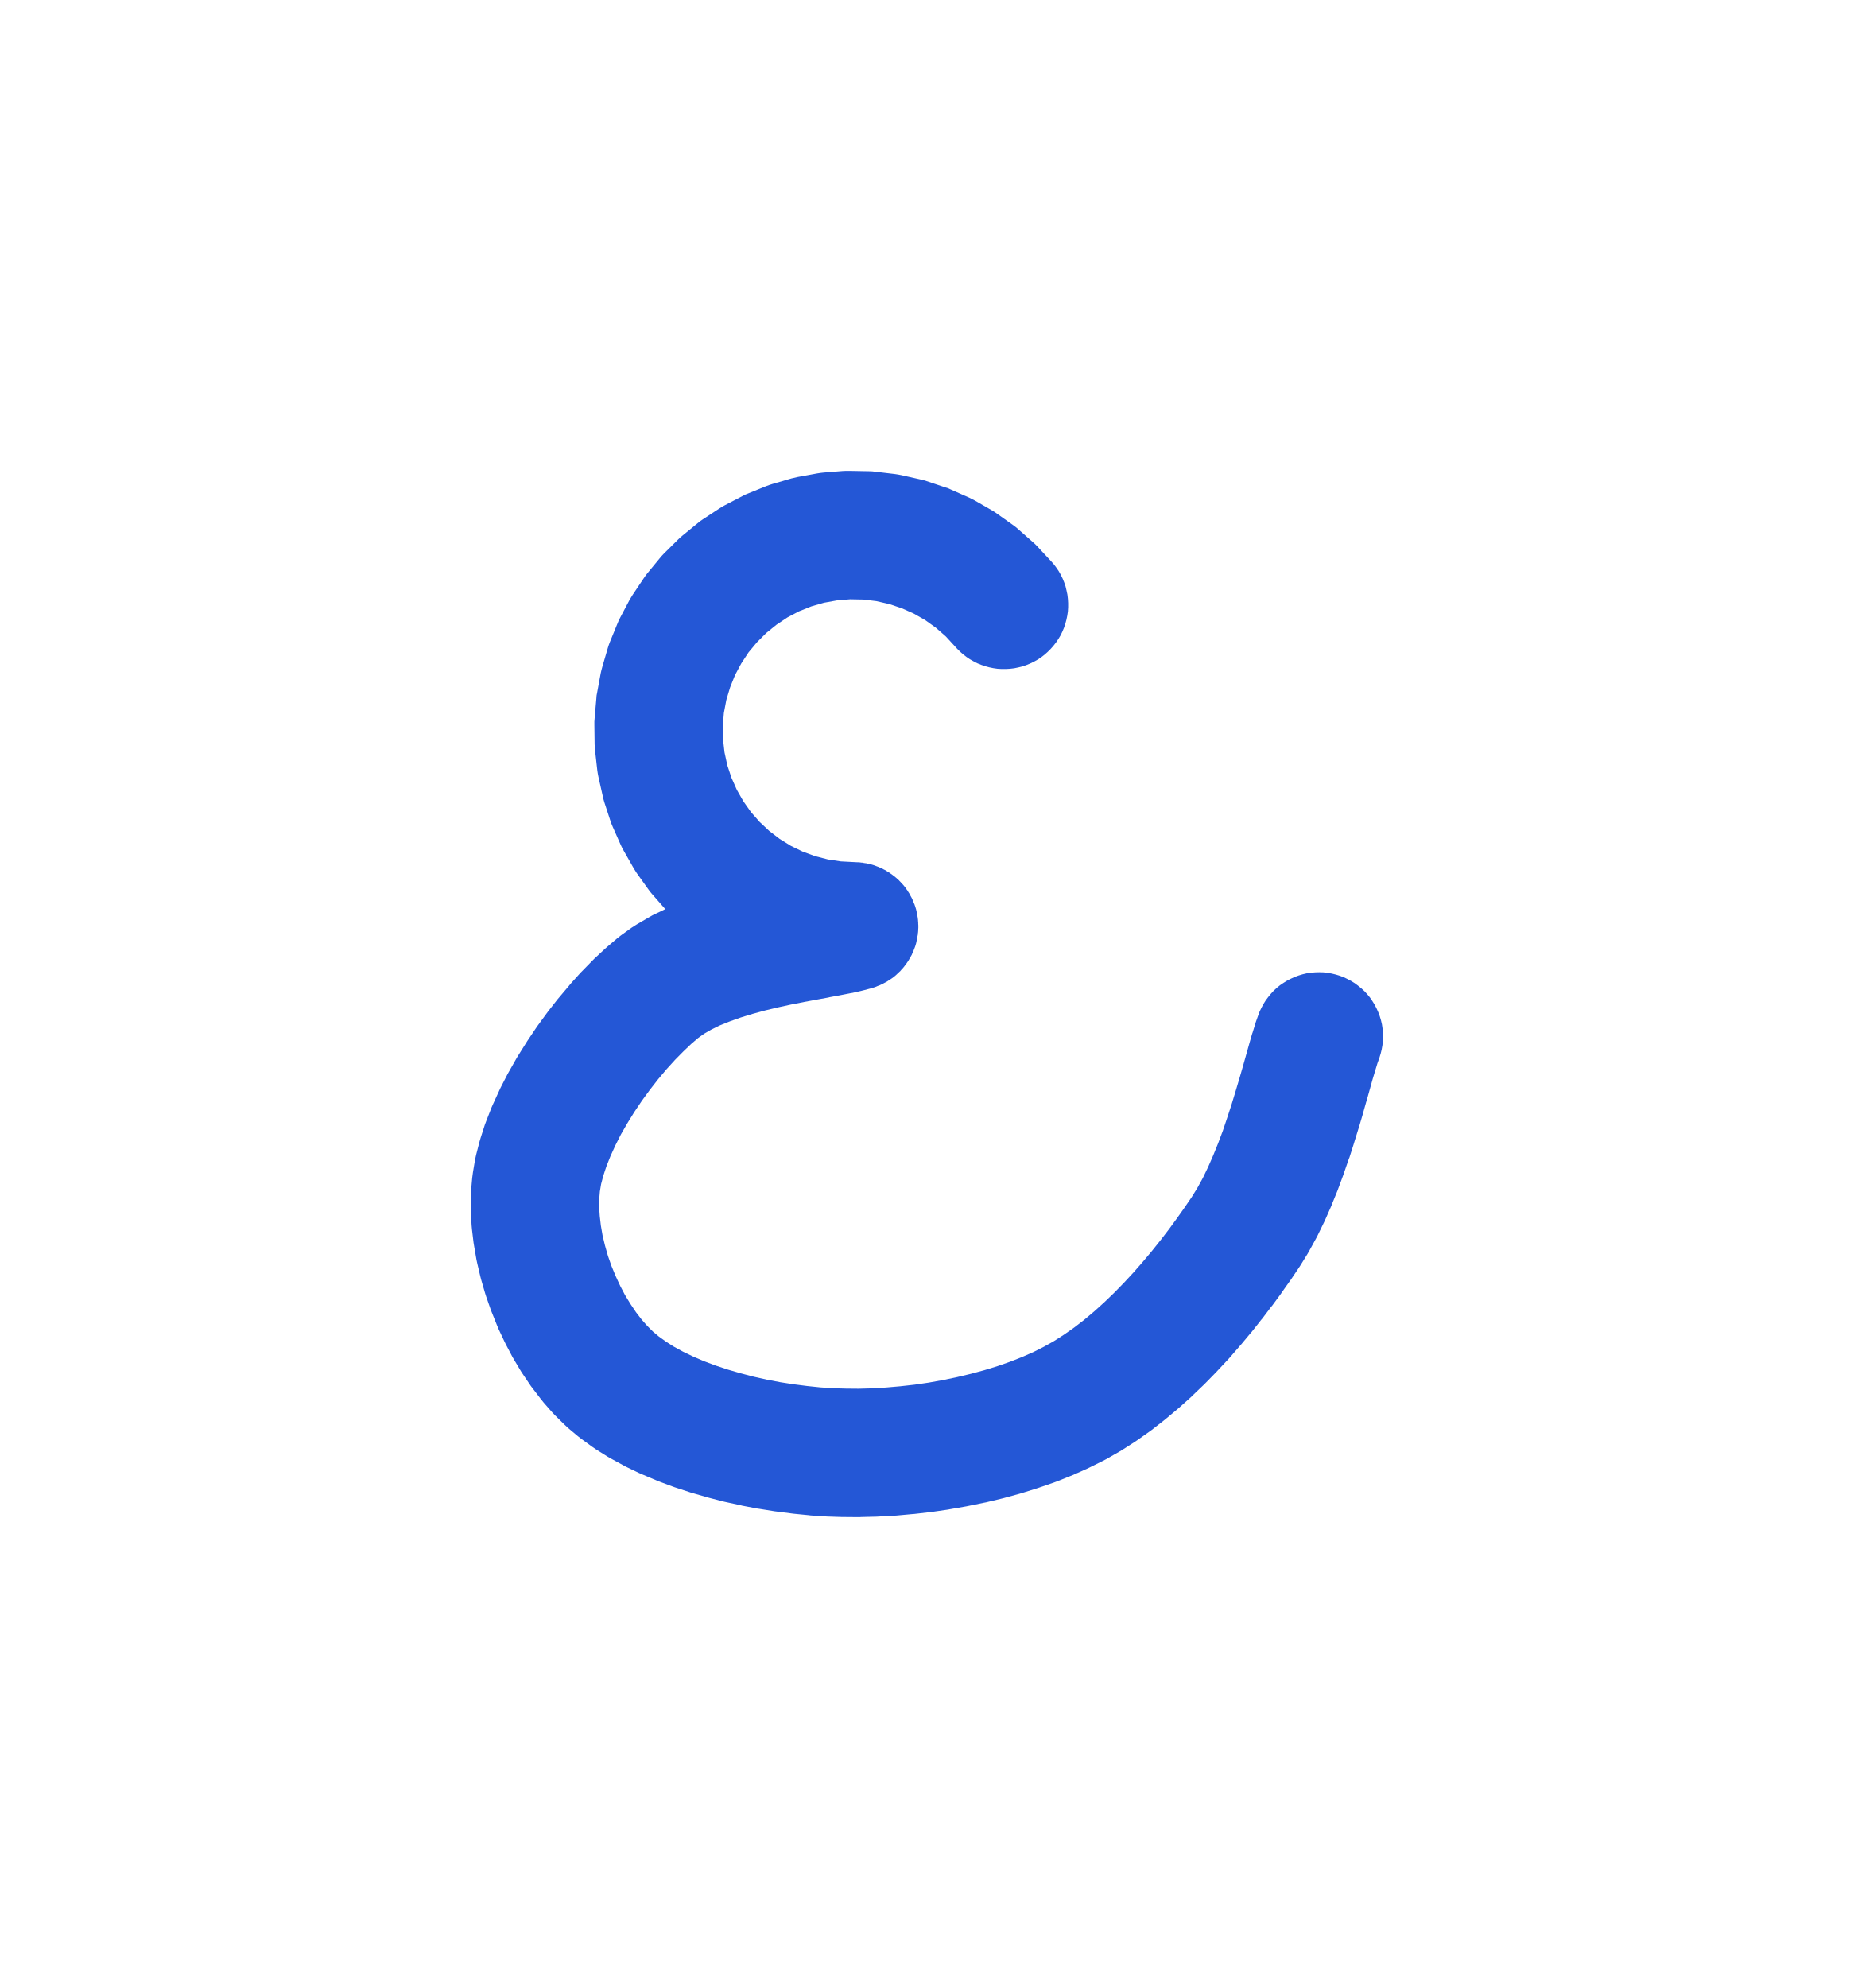
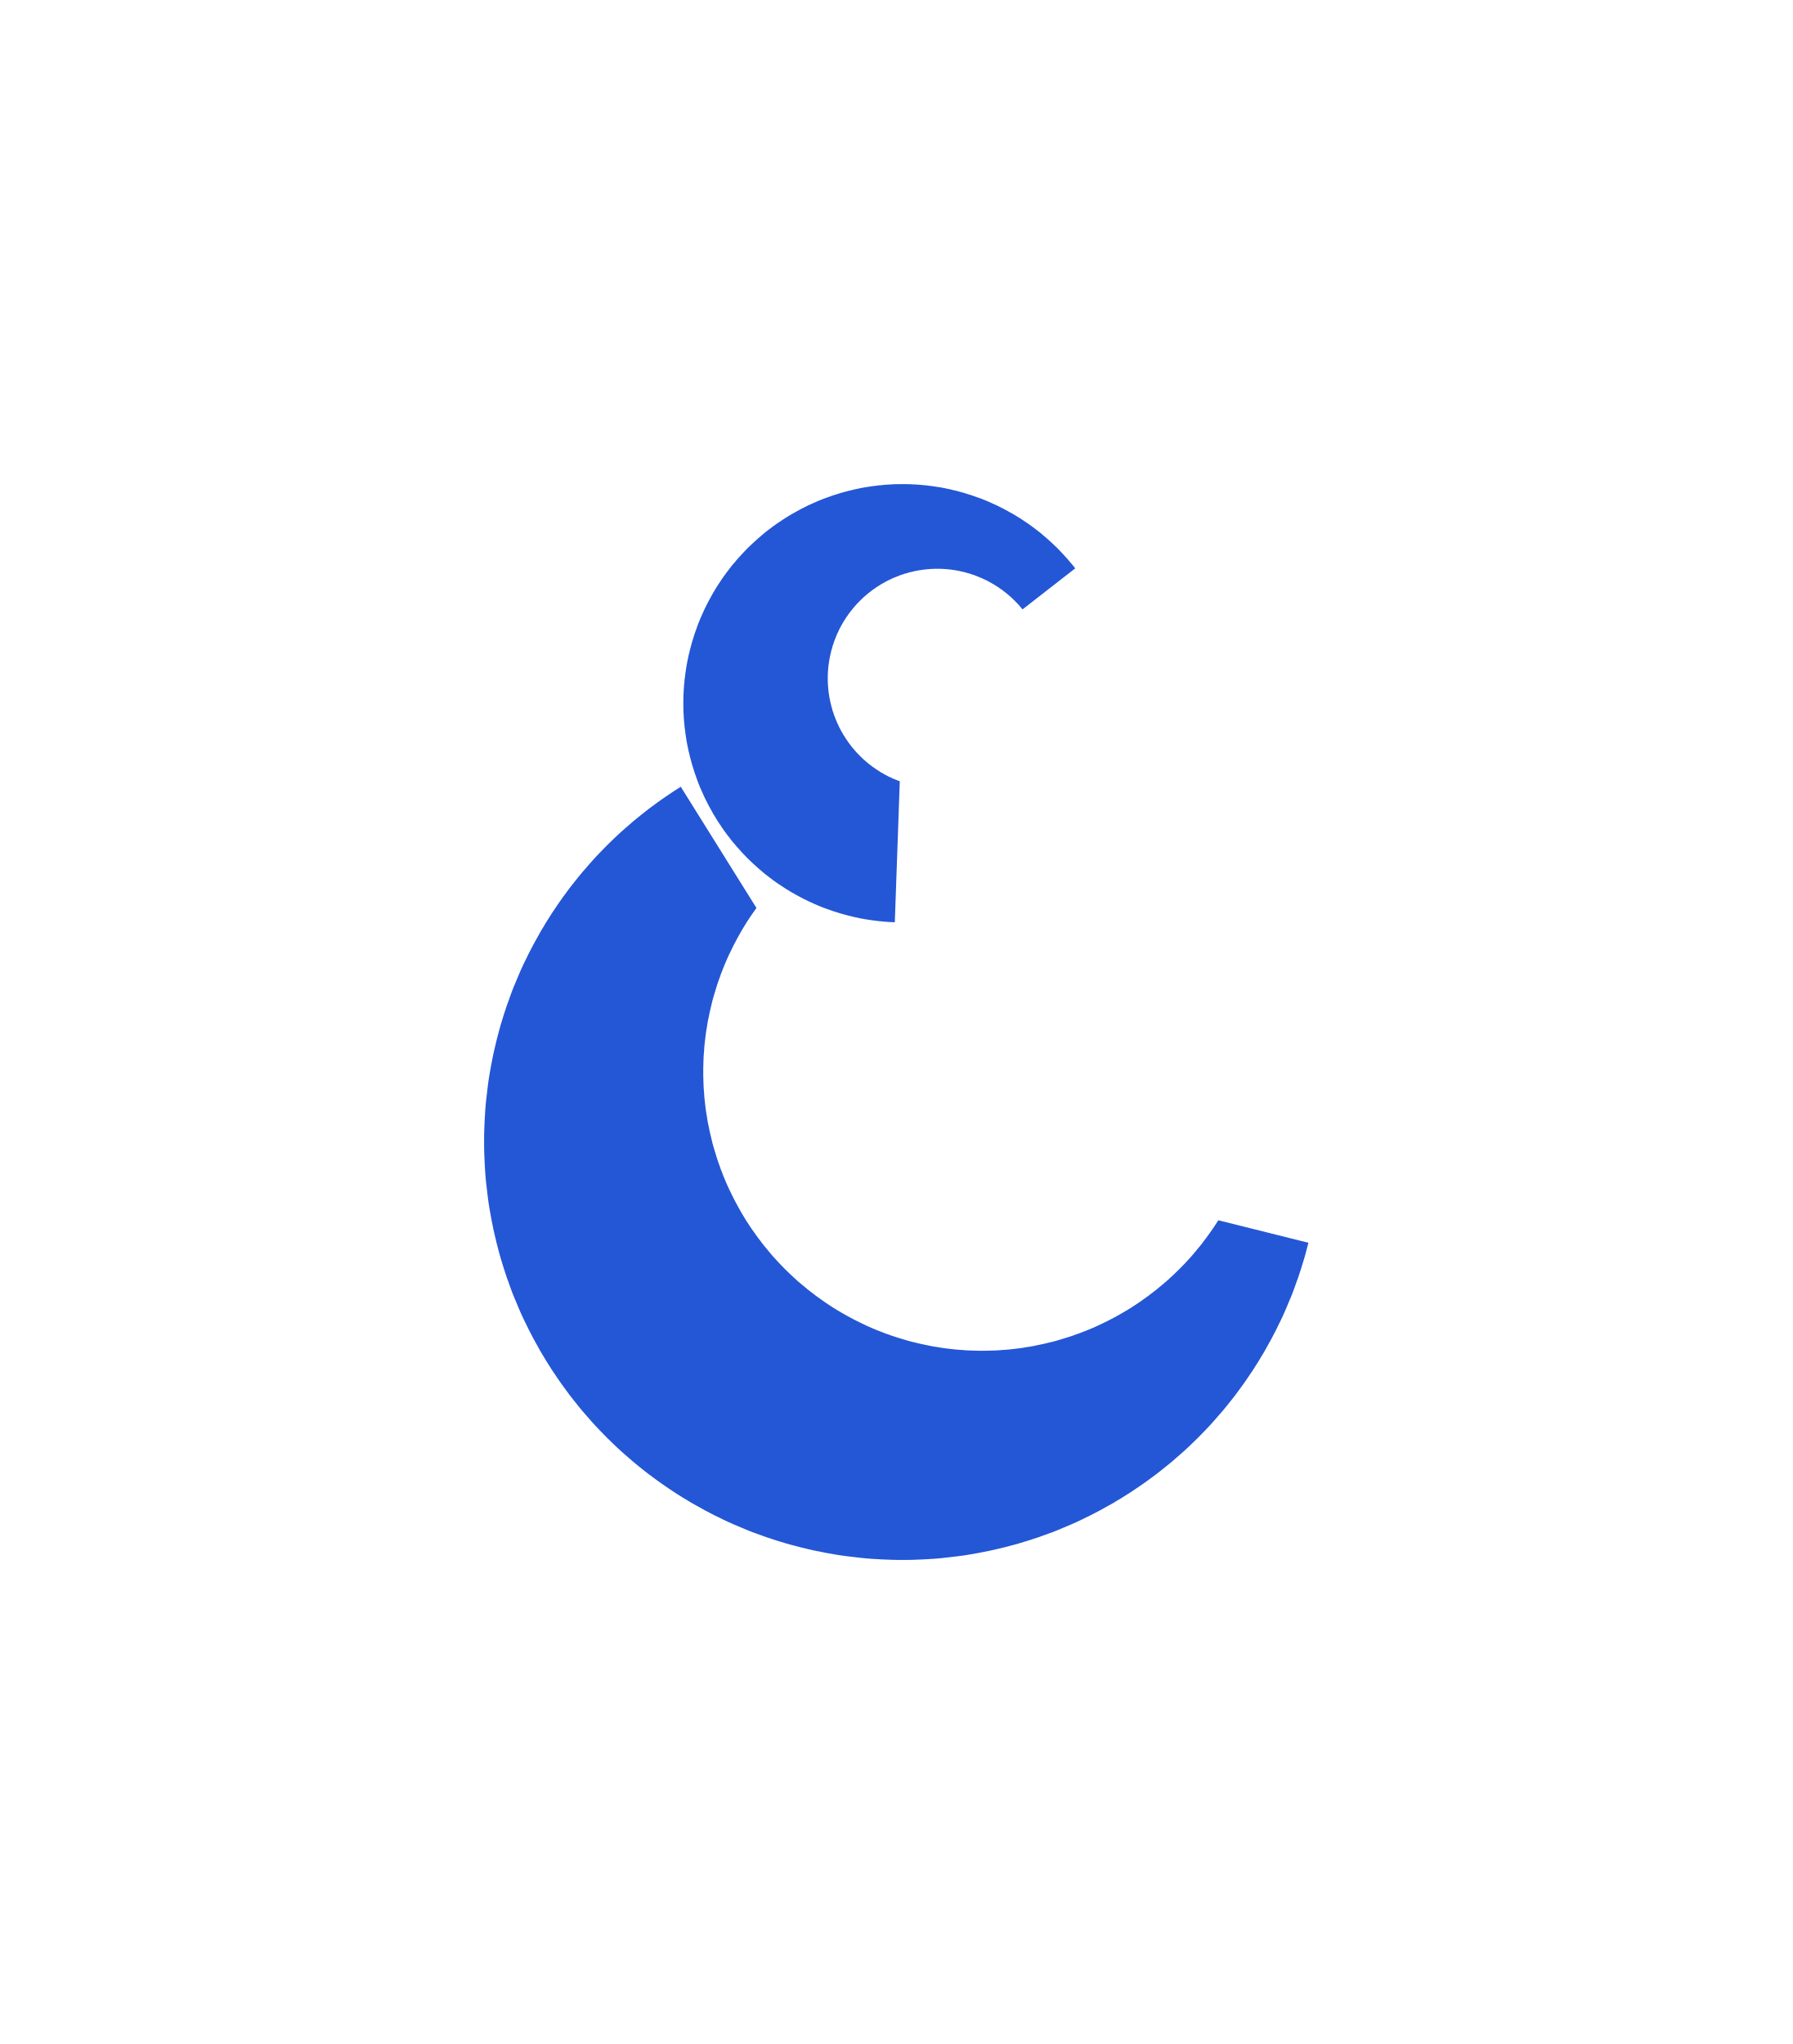
- <svg xmlns="http://www.w3.org/2000/svg" viewBox="0 0 354.4 380.0">
-   <path fill="#2457D6" d="M64.83,15.78 L64.63,15.60 L63.43,14.54 L63.23,14.37 L63.02,14.21 L61.71,13.28 L61.50,13.13 L61.27,12.99 L59.88,12.19 L59.65,12.07 L59.41,11.95 L57.94,11.30 L57.70,11.19 L57.45,11.11 L55.93,10.60 L55.68,10.52 L55.42,10.46 L53.86,10.11 L53.60,10.06 L53.34,10.02 L51.74,9.83 L51.48,9.80 L51.22,9.79 L49.61,9.76 L49.35,9.76 L49.09,9.77 L47.49,9.90 L47.23,9.93 L46.97,9.97 L45.39,10.26 L45.13,10.32 L44.87,10.38 L43.33,10.83 L43.08,10.91 L42.83,11.00 L41.35,11.60 L41.10,11.70 L40.87,11.82 L39.45,12.56 L39.21,12.69 L38.99,12.83 L37.65,13.71 L37.43,13.86 L37.23,14.02 L35.98,15.04 L35.78,15.21 L35.59,15.39 L34.45,16.52 L34.27,16.71 L34.10,16.91 L33.08,18.15 L32.92,18.36 L32.77,18.58 L31.88,19.91 L31.74,20.14 L31.61,20.36 L30.86,21.78 L30.74,22.02 L30.64,22.26 L30.03,23.75 L29.94,23.99 L29.86,24.24 L29.41,25.78 L29.34,26.04 L29.28,26.30 L28.99,27.87 L28.94,28.13 L28.92,28.40 L28.78,30.00 L28.76,30.26 L28.76,30.52 L28.78,32.13 L28.80,32.39 L28.82,32.65 L29.00,34.25 L29.04,34.51 L29.09,34.77 L29.44,36.33 L29.50,36.59 L29.57,36.84 L30.07,38.37 L30.16,38.62 L30.26,38.86 L30.91,40.33 L31.02,40.56 L31.15,40.80 L31.94,42.19 L32.08,42.42 L32.22,42.64 L33.15,43.94 L33.31,44.16 L33.48,44.36 L34.54,45.57 L34.56,45.59 L33.52,46.09 L33.17,46.29 L32.21,46.85 L31.79,47.12 L30.93,47.74 L30.60,48.00 L29.78,48.70 L29.59,48.87 L28.76,49.64 L28.60,49.80 L27.77,50.65 L27.63,50.79 L26.81,51.70 L26.69,51.85 L25.88,52.81 L25.76,52.95 L24.97,53.96 L24.86,54.11 L24.10,55.15 L23.99,55.31 L23.27,56.38 L23.17,56.54 L22.48,57.64 L22.38,57.81 L21.75,58.92 L21.64,59.12 L21.07,60.23 L20.97,60.45 L20.46,61.56 L20.35,61.81 L19.92,62.91 L19.81,63.20 L19.46,64.29 L19.36,64.63 L19.09,65.68 L19.00,66.09 L18.83,67.11 L18.77,67.56 L18.68,68.57 L18.66,68.96 L18.65,70.01 L18.66,70.37 L18.72,71.44 L18.75,71.77 L18.88,72.86 L18.93,73.16 L19.12,74.26 L19.18,74.54 L19.44,75.64 L19.51,75.91 L19.83,77.01 L19.91,77.26 L20.29,78.35 L20.39,78.60 L20.82,79.67 L20.92,79.91 L21.41,80.95 L21.53,81.19 L22.06,82.20 L22.20,82.44 L22.78,83.41 L22.94,83.65 L23.56,84.57 L23.75,84.82 L24.41,85.68 L24.62,85.94 L25.32,86.74 L25.58,87.01 L26.31,87.73 L26.61,88.01 L27.41,88.68 L27.72,88.92 L28.59,89.55 L28.88,89.75 L29.82,90.34 L30.08,90.49 L31.09,91.04 L31.33,91.17 L32.39,91.68 L32.62,91.78 L33.73,92.25 L33.94,92.34 L35.09,92.77 L35.28,92.84 L36.47,93.23 L36.65,93.29 L37.87,93.64 L38.04,93.69 L39.27,94.01 L39.44,94.05 L40.69,94.32 L40.84,94.36 L42.10,94.60 L42.25,94.62 L43.50,94.82 L43.66,94.84 L44.90,95.00 L45.06,95.02 L46.28,95.14 L46.44,95.16 L47.64,95.24 L47.81,95.25 L49.02,95.29 L49.19,95.29 L50.43,95.30 L50.59,95.29 L51.86,95.26 L52.01,95.25 L53.30,95.18 L53.45,95.17 L54.76,95.05 L54.91,95.04 L56.22,94.89 L56.37,94.87 L57.69,94.68 L57.84,94.65 L59.16,94.42 L59.31,94.39 L60.62,94.12 L60.78,94.09 L62.07,93.78 L62.23,93.74 L63.51,93.39 L63.68,93.34 L64.93,92.95 L65.11,92.89 L66.33,92.47 L66.52,92.40 L67.70,91.93 L67.90,91.85 L69.04,91.34 L69.25,91.24 L70.34,90.70 L70.59,90.57 L71.64,89.97 L71.88,89.83 L72.91,89.17 L73.12,89.03 L74.14,88.31 L74.32,88.18 L75.32,87.40 L75.48,87.27 L76.46,86.45 L76.60,86.33 L77.56,85.47 L77.68,85.35 L78.61,84.46 L78.73,84.34 L79.63,83.42 L79.73,83.31 L80.61,82.37 L80.70,82.27 L81.54,81.30 L81.63,81.20 L82.44,80.23 L82.52,80.14 L83.30,79.15 L83.37,79.07 L84.12,78.08 L84.19,78.00 L84.91,77.02 L84.96,76.94 L85.64,75.98 L85.70,75.90 L86.34,74.95 L86.46,74.77 L87.06,73.80 L87.21,73.54 L87.78,72.50 L87.89,72.29 L88.42,71.20 L88.51,71.01 L89.01,69.88 L89.07,69.72 L89.54,68.57 L89.59,68.43 L90.02,67.27 L90.06,67.15 L90.46,65.99 L90.50,65.90 L90.87,64.74 L90.89,64.67 L91.24,63.54 L91.26,63.49 L91.58,62.40 L91.59,62.36 L91.88,61.33 L91.89,61.32 L92.16,60.35 L92.40,59.49 L92.62,58.76 L92.79,58.20 L92.96,57.72 L93.06,57.39 L93.14,57.06 L93.20,56.72 L93.24,56.38 L93.25,56.03 L93.24,55.69 L93.21,55.35 L93.16,55.01 L93.08,54.67 L92.98,54.34 L92.86,54.02 L92.72,53.71 L92.56,53.40 L92.38,53.11 L92.19,52.83 L91.97,52.56 L91.74,52.31 L91.49,52.08 L91.22,51.86 L90.94,51.65 L90.65,51.47 L90.35,51.31 L90.04,51.16 L89.72,51.04 L89.39,50.94 L89.06,50.86 L88.72,50.80 L88.38,50.76 L88.03,50.75 L87.69,50.76 L87.35,50.79 L87.01,50.84 L86.67,50.92 L86.34,51.02 L86.02,51.14 L85.71,51.28 L85.40,51.44 L85.11,51.62 L84.83,51.81 L84.56,52.03 L84.31,52.26 L84.08,52.51 L83.86,52.78 L83.65,53.06 L83.47,53.35 L83.31,53.65 L83.16,53.96 L83.04,54.28 L82.84,54.84 L82.79,55.01 L82.58,55.69 L82.55,55.77 L82.32,56.56 L82.31,56.60 L82.06,57.49 L82.06,57.49 L81.79,58.45 L81.50,59.45 L81.19,60.49 L80.87,61.54 L80.52,62.61 L80.16,63.68 L79.77,64.72 L79.36,65.73 L78.94,66.69 L78.51,67.58 L78.07,68.38 L77.60,69.14 L77.04,69.96 L76.41,70.85 L75.76,71.74 L75.07,72.64 L74.35,73.54 L73.61,74.42 L72.85,75.29 L72.07,76.13 L71.27,76.95 L70.46,77.73 L69.64,78.47 L68.82,79.16 L67.99,79.80 L67.16,80.38 L66.35,80.90 L65.53,81.36 L64.68,81.79 L63.75,82.20 L62.76,82.59 L61.73,82.95 L60.66,83.28 L59.55,83.58 L58.42,83.85 L57.27,84.09 L56.10,84.30 L54.94,84.47 L53.77,84.60 L52.62,84.70 L51.49,84.77 L50.38,84.80 L49.31,84.79 L48.27,84.76 L47.23,84.69 L46.17,84.58 L45.08,84.44 L43.98,84.27 L42.88,84.06 L41.80,83.82 L40.73,83.54 L39.69,83.24 L38.69,82.91 L37.73,82.55 L36.84,82.17 L36.01,81.77 L35.26,81.36 L34.60,80.94 L34.03,80.53 L33.54,80.12 L33.09,79.67 L32.62,79.14 L32.16,78.54 L31.71,77.87 L31.27,77.15 L30.87,76.39 L30.50,75.59 L30.16,74.77 L29.87,73.94 L29.63,73.10 L29.43,72.27 L29.29,71.46 L29.20,70.68 L29.15,69.95 L29.16,69.27 L29.21,68.67 L29.31,68.07 L29.49,67.39 L29.74,66.63 L30.07,65.80 L30.47,64.92 L30.93,64.01 L31.46,63.09 L32.03,62.17 L32.65,61.25 L33.30,60.36 L33.97,59.50 L34.66,58.68 L35.35,57.92 L36.03,57.23 L36.68,56.61 L37.24,56.13 L37.73,55.78 L38.30,55.45 L39.01,55.10 L39.83,54.77 L40.73,54.45 L41.71,54.15 L42.74,53.87 L43.79,53.62 L44.85,53.39 L45.91,53.18 L46.94,52.99 L47.93,52.81 L47.94,52.80 L48.86,52.63 L48.91,52.62 L49.73,52.46 L49.86,52.44 L50.56,52.28 L50.80,52.22 L51.37,52.07 L51.41,52.06 L51.44,52.05 L51.57,52.01 L51.70,51.97 L51.73,51.95 L51.76,51.95 L51.89,51.89 L52.02,51.84 L52.05,51.83 L52.08,51.82 L52.21,51.76 L52.34,51.70 L52.36,51.69 L52.39,51.67 L52.52,51.60 L52.64,51.54 L52.67,51.52 L52.69,51.51 L52.81,51.43 L52.93,51.36 L52.96,51.34 L52.98,51.32 L53.10,51.24 L53.21,51.16 L53.23,51.13 L53.26,51.12 L53.37,51.03 L53.47,50.94 L53.50,50.91 L53.52,50.89 L53.62,50.80 L53.72,50.70 L53.75,50.68 L53.77,50.66 L53.86,50.55 L53.96,50.45 L53.98,50.42 L54.00,50.40 L54.09,50.29 L54.17,50.18 L54.19,50.16 L54.21,50.13 L54.29,50.02 L54.37,49.90 L54.39,49.88 L54.41,49.85 L54.48,49.73 L54.55,49.61 L54.57,49.58 L54.59,49.56 L54.65,49.43 L54.72,49.31 L54.73,49.28 L54.74,49.25 L54.80,49.12 L54.86,48.99 L54.87,48.96 L54.88,48.93 L54.93,48.80 L54.98,48.67 L54.99,48.64 L55.00,48.61 L55.04,48.48 L55.08,48.34 L55.08,48.31 L55.09,48.28 L55.12,48.14 L55.15,48.01 L55.16,47.98 L55.16,47.95 L55.18,47.81 L55.21,47.67 L55.21,47.64 L55.21,47.61 L55.23,47.47 L55.24,47.33 L55.24,47.30 L55.24,47.26 L55.25,47.12 L55.25,46.98 L55.25,46.95 L55.25,46.92 L55.24,46.78 L55.24,46.64 L55.23,46.61 L55.23,46.58 L55.22,46.44 L55.20,46.30 L55.20,46.27 L55.19,46.24 L55.17,46.10 L55.15,45.96 L55.14,45.93 L55.13,45.90 L55.10,45.76 L55.07,45.63 L55.06,45.59 L55.05,45.56 L55.01,45.43 L54.97,45.30 L54.95,45.27 L54.95,45.24 L54.89,45.11 L54.84,44.98 L54.83,44.95 L54.82,44.92 L54.76,44.79 L54.70,44.66 L54.69,44.64 L54.67,44.61 L54.60,44.48 L54.54,44.36 L54.52,44.33 L54.51,44.31 L54.43,44.19 L54.36,44.07 L54.34,44.04 L54.32,44.02 L54.24,43.90 L54.16,43.79 L54.13,43.77 L54.12,43.74 L54.03,43.63 L53.94,43.53 L53.91,43.50 L53.89,43.48 L53.80,43.38 L53.70,43.28 L53.68,43.25 L53.66,43.23 L53.55,43.14 L53.45,43.04 L53.42,43.02 L53.40,43.00 L53.29,42.91 L53.18,42.83 L53.16,42.81 L53.13,42.79 L53.02,42.71 L52.90,42.63 L52.88,42.61 L52.85,42.59 L52.73,42.52 L52.61,42.45 L52.58,42.43 L52.56,42.41 L52.43,42.35 L52.31,42.28 L52.28,42.27 L52.25,42.26 L52.12,42.20 L51.99,42.14 L51.96,42.13 L51.93,42.12 L51.80,42.07 L51.67,42.02 L51.64,42.01 L51.61,42.00 L51.48,41.96 L51.34,41.92 L51.31,41.92 L51.28,41.91 L51.14,41.88 L51.01,41.85 L50.98,41.84 L50.95,41.84 L50.81,41.82 L50.67,41.79 L50.64,41.79 L50.61,41.79 L50.47,41.77 L50.33,41.76 L50.30,41.76 L50.26,41.76 L48.92,41.69 L47.86,41.53 L46.81,41.26 L45.80,40.89 L44.83,40.42 L43.91,39.85 L43.06,39.20 L42.27,38.46 L41.56,37.65 L40.94,36.77 L40.41,35.84 L39.97,34.85 L39.63,33.83 L39.40,32.77 L39.28,31.70 L39.26,30.63 L39.35,29.55 L39.55,28.49 L39.86,27.46 L40.26,26.46 L40.77,25.51 L41.36,24.61 L42.05,23.78 L42.81,23.02 L43.65,22.34 L44.55,21.74 L45.50,21.24 L46.50,20.84 L47.54,20.54 L48.60,20.35 L49.67,20.26 L50.75,20.28 L51.82,20.41 L52.87,20.65 L53.89,20.99 L54.88,21.43 L55.81,21.96 L56.69,22.59 L57.50,23.30 L58.41,24.29 L58.65,24.53 L58.91,24.76 L59.18,24.97 L59.46,25.16 L59.76,25.33 L60.07,25.49 L60.39,25.62 L60.71,25.73 L61.04,25.82 L61.38,25.89 L61.72,25.94 L62.06,25.96 L62.41,25.96 L62.75,25.94 L63.09,25.90 L63.43,25.83 L63.76,25.75 L64.08,25.64 L64.40,25.51 L64.71,25.36 L65.01,25.19 L65.30,25.00 L65.57,24.79 L65.83,24.56 L66.07,24.32 L66.30,24.06 L66.51,23.79 L66.70,23.51 L66.88,23.21 L67.03,22.90 L67.16,22.59 L67.27,22.26 L67.36,21.93 L67.43,21.59 L67.48,21.25 L67.50,20.91 L67.50,20.57 L67.48,20.22 L67.44,19.88 L67.37,19.55 L67.29,19.21 L67.18,18.89 L67.05,18.57 L66.90,18.26 L66.73,17.96 L66.54,17.68 L66.33,17.40 L66.10,17.14 L65.01,15.97 Z " transform="translate(90.00,90.00) scale(2.3381) translate(-18.65,-9.76)" />
+ <svg xmlns="http://www.w3.org/2000/svg" viewBox="0 0 333.2 380.0">
+   <path fill="#2457D6" d="M73.01,14.04 L72.83,13.84 L72.66,13.63 L72.48,13.43 L72.30,13.23 L72.12,13.03 L71.93,12.83 L71.75,12.64 L71.56,12.44 L71.36,12.25 L71.17,12.07 L70.97,11.88 L70.77,11.70 L70.57,11.52 L70.37,11.34 L70.16,11.17 L69.96,10.99 L69.75,10.82 L69.54,10.66 L69.32,10.49 L69.11,10.33 L68.89,10.17 L68.67,10.01 L68.45,9.86 L68.22,9.71 L68.00,9.56 L67.77,9.41 L67.54,9.27 L67.31,9.13 L67.08,8.99 L66.84,8.86 L66.61,8.73 L66.37,8.60 L66.13,8.47 L65.89,8.35 L65.65,8.23 L65.41,8.11 L65.16,8.00 L64.92,7.89 L64.67,7.78 L64.42,7.67 L64.17,7.57 L63.92,7.47 L63.67,7.38 L63.41,7.29 L63.16,7.20 L62.90,7.11 L62.64,7.03 L62.39,6.95 L62.13,6.87 L61.87,6.80 L61.61,6.73 L61.35,6.66 L61.08,6.60 L60.82,6.53 L60.56,6.48 L60.29,6.42 L60.03,6.37 L59.76,6.32 L59.49,6.28 L59.23,6.24 L58.96,6.20 L58.69,6.17 L58.42,6.13 L58.16,6.11 L57.89,6.08 L57.62,6.06 L57.35,6.04 L57.08,6.03 L56.81,6.01 L56.54,6.01 L56.27,6.00 L56.00,6.00 L55.73,6.00 L55.46,6.01 L55.19,6.01 L54.92,6.03 L54.65,6.04 L54.38,6.06 L54.11,6.08 L53.84,6.11 L53.58,6.13 L53.31,6.17 L53.04,6.20 L52.77,6.24 L52.51,6.28 L52.24,6.32 L51.97,6.37 L51.71,6.42 L51.44,6.48 L51.18,6.53 L50.92,6.60 L50.65,6.66 L50.39,6.73 L50.13,6.80 L49.87,6.87 L49.61,6.95 L49.36,7.03 L49.10,7.11 L48.84,7.20 L48.59,7.29 L48.33,7.38 L48.08,7.47 L47.83,7.57 L47.58,7.67 L47.33,7.78 L47.08,7.89 L46.84,8.00 L46.59,8.11 L46.35,8.23 L46.11,8.35 L45.87,8.47 L45.63,8.60 L45.39,8.73 L45.16,8.86 L44.92,8.99 L44.69,9.13 L44.46,9.27 L44.23,9.41 L44.00,9.56 L43.78,9.71 L43.55,9.86 L43.33,10.01 L43.11,10.17 L42.89,10.33 L42.68,10.49 L42.46,10.66 L42.25,10.82 L42.04,10.99 L41.84,11.17 L41.63,11.34 L41.43,11.52 L41.23,11.70 L41.03,11.88 L40.83,12.07 L40.64,12.25 L40.44,12.44 L40.25,12.64 L40.07,12.83 L39.88,13.03 L39.70,13.23 L39.52,13.43 L39.34,13.63 L39.17,13.84 L38.99,14.04 L38.82,14.25 L38.66,14.46 L38.49,14.68 L38.33,14.89 L38.17,15.11 L38.01,15.33 L37.86,15.55 L37.71,15.78 L37.56,16.00 L37.41,16.23 L37.27,16.46 L37.13,16.69 L36.99,16.92 L36.86,17.16 L36.73,17.39 L36.60,17.63 L36.47,17.87 L36.35,18.11 L36.23,18.35 L36.11,18.59 L36.00,18.84 L35.89,19.08 L35.78,19.33 L35.67,19.58 L35.57,19.83 L35.47,20.08 L35.38,20.33 L35.29,20.59 L35.20,20.84 L35.11,21.10 L35.03,21.36 L34.95,21.61 L34.87,21.87 L34.80,22.13 L34.73,22.39 L34.66,22.65 L34.60,22.92 L34.53,23.18 L34.48,23.44 L34.42,23.71 L34.37,23.97 L34.32,24.24 L34.28,24.51 L34.24,24.77 L34.20,25.04 L34.17,25.31 L34.13,25.58 L34.11,25.84 L34.08,26.11 L34.06,26.38 L34.04,26.65 L34.03,26.92 L34.01,27.19 L34.01,27.46 L34.00,27.73 L34.00,28.00 L34.00,28.27 L34.01,28.54 L34.01,28.81 L34.03,29.08 L34.04,29.35 L34.06,29.62 L34.08,29.89 L34.11,30.16 L34.13,30.42 L34.17,30.69 L34.20,30.96 L34.24,31.23 L34.28,31.49 L34.32,31.76 L34.37,32.03 L34.42,32.29 L34.48,32.56 L34.53,32.82 L34.60,33.08 L34.66,33.35 L34.73,33.61 L34.80,33.87 L34.87,34.13 L34.95,34.39 L35.03,34.64 L35.11,34.90 L35.20,35.16 L35.29,35.41 L35.38,35.67 L35.47,35.92 L35.57,36.17 L35.67,36.42 L35.78,36.67 L35.89,36.92 L36.00,37.16 L36.11,37.41 L36.23,37.65 L36.35,37.89 L36.47,38.13 L36.60,38.37 L36.73,38.61 L36.86,38.84 L36.99,39.08 L37.13,39.31 L37.27,39.54 L37.41,39.77 L37.56,40.00 L37.71,40.22 L37.86,40.45 L38.01,40.67 L38.17,40.89 L38.33,41.11 L38.49,41.32 L38.66,41.54 L38.82,41.75 L38.99,41.96 L39.17,42.16 L39.34,42.37 L39.52,42.57 L39.70,42.77 L39.88,42.97 L40.07,43.17 L40.25,43.36 L40.44,43.56 L40.64,43.75 L40.83,43.93 L41.03,44.12 L41.23,44.30 L41.43,44.48 L41.63,44.66 L41.84,44.83 L42.04,45.01 L42.25,45.18 L42.46,45.34 L42.68,45.51 L42.89,45.67 L43.11,45.83 L43.33,45.99 L43.55,46.14 L43.78,46.29 L44.00,46.44 L44.23,46.59 L44.46,46.73 L44.69,46.87 L44.92,47.01 L45.16,47.14 L45.39,47.27 L45.63,47.40 L45.87,47.53 L46.11,47.65 L46.35,47.77 L46.59,47.89 L46.84,48.00 L47.08,48.11 L47.33,48.22 L47.58,48.33 L47.83,48.43 L48.08,48.53 L48.33,48.62 L48.59,48.71 L48.84,48.80 L49.10,48.89 L49.36,48.97 L49.61,49.05 L49.87,49.13 L50.13,49.20 L50.39,49.27 L50.65,49.34 L50.92,49.40 L51.18,49.47 L51.44,49.52 L51.71,49.58 L51.97,49.63 L52.24,49.68 L52.51,49.72 L52.77,49.76 L53.04,49.80 L53.31,49.83 L53.58,49.87 L53.84,49.89 L54.11,49.92 L54.38,49.94 L54.65,49.96 L54.92,49.97 L55.19,49.99 L55.23,49.99 L55.73,35.83 L55.67,35.81 L55.54,35.76 L55.42,35.71 L55.29,35.66 L55.17,35.61 L55.04,35.56 L54.92,35.50 L54.80,35.44 L54.68,35.39 L54.55,35.33 L54.43,35.26 L54.31,35.20 L54.20,35.14 L54.08,35.07 L53.96,35.00 L53.84,34.94 L53.73,34.86 L53.62,34.79 L53.50,34.72 L53.39,34.65 L53.28,34.57 L53.17,34.49 L53.06,34.42 L52.95,34.34 L52.84,34.25 L52.73,34.17 L52.63,34.09 L52.52,34.00 L52.42,33.92 L52.32,33.83 L52.21,33.74 L52.11,33.65 L52.01,33.56 L51.92,33.47 L51.82,33.37 L51.72,33.28 L51.63,33.18 L51.53,33.08 L51.44,32.99 L51.35,32.89 L51.26,32.79 L51.17,32.68 L51.08,32.58 L51.00,32.48 L50.91,32.37 L50.83,32.27 L50.75,32.16 L50.66,32.05 L50.58,31.94 L50.51,31.83 L50.43,31.72 L50.35,31.61 L50.28,31.50 L50.21,31.38 L50.14,31.27 L50.06,31.16 L50.00,31.04 L49.93,30.92 L49.86,30.80 L49.80,30.69 L49.74,30.57 L49.67,30.45 L49.61,30.32 L49.56,30.20 L49.50,30.08 L49.44,29.96 L49.39,29.83 L49.34,29.71 L49.29,29.58 L49.24,29.46 L49.19,29.33 L49.14,29.21 L49.10,29.08 L49.06,28.95 L49.01,28.82 L48.97,28.69 L48.94,28.56 L48.90,28.43 L48.86,28.30 L48.83,28.17 L48.80,28.04 L48.77,27.91 L48.74,27.78 L48.71,27.65 L48.69,27.51 L48.66,27.38 L48.64,27.25 L48.62,27.11 L48.60,26.98 L48.58,26.85 L48.57,26.71 L48.55,26.58 L48.54,26.44 L48.53,26.31 L48.52,26.17 L48.51,26.04 L48.51,25.90 L48.50,25.77 L48.50,25.63 L48.50,25.50 L48.50,25.37 L48.50,25.23 L48.51,25.10 L48.51,24.96 L48.52,24.83 L48.53,24.69 L48.54,24.56 L48.55,24.42 L48.57,24.29 L48.58,24.15 L48.60,24.02 L48.62,23.89 L48.64,23.75 L48.66,23.62 L48.69,23.49 L48.71,23.35 L48.74,23.22 L48.77,23.09 L48.80,22.96 L48.83,22.83 L48.86,22.70 L48.90,22.57 L48.94,22.44 L48.97,22.31 L49.01,22.18 L49.06,22.05 L49.10,21.92 L49.14,21.79 L49.19,21.67 L49.24,21.54 L49.29,21.42 L49.34,21.29 L49.39,21.17 L49.44,21.04 L49.50,20.92 L49.56,20.80 L49.61,20.68 L49.67,20.55 L49.74,20.43 L49.80,20.31 L49.86,20.20 L49.93,20.08 L50.00,19.96 L50.06,19.84 L50.14,19.73 L50.21,19.62 L50.28,19.50 L50.35,19.39 L50.43,19.28 L50.51,19.17 L50.58,19.06 L50.66,18.95 L50.75,18.84 L50.83,18.73 L50.91,18.63 L51.00,18.52 L51.08,18.42 L51.17,18.32 L51.26,18.21 L51.35,18.11 L51.44,18.01 L51.53,17.92 L51.63,17.82 L51.72,17.72 L51.82,17.63 L51.92,17.53 L52.01,17.44 L52.11,17.35 L52.21,17.26 L52.32,17.17 L52.42,17.08 L52.52,17.00 L52.63,16.91 L52.73,16.83 L52.84,16.75 L52.95,16.66 L53.06,16.58 L53.17,16.51 L53.28,16.43 L53.39,16.35 L53.50,16.28 L53.62,16.21 L53.73,16.14 L53.84,16.06 L53.96,16.00 L54.08,15.93 L54.20,15.86 L54.31,15.80 L54.43,15.74 L54.55,15.67 L54.68,15.61 L54.80,15.56 L54.92,15.50 L55.04,15.44 L55.17,15.39 L55.29,15.34 L55.42,15.29 L55.54,15.24 L55.67,15.19 L55.79,15.14 L55.92,15.10 L56.05,15.06 L56.18,15.01 L56.31,14.97 L56.44,14.94 L56.57,14.90 L56.70,14.86 L56.83,14.83 L56.96,14.80 L57.09,14.77 L57.22,14.74 L57.35,14.71 L57.49,14.69 L57.62,14.66 L57.75,14.64 L57.89,14.62 L58.02,14.60 L58.15,14.58 L58.29,14.57 L58.42,14.55 L58.56,14.54 L58.69,14.53 L58.83,14.52 L58.96,14.51 L59.10,14.51 L59.23,14.50 L59.37,14.50 L59.50,14.50 L59.63,14.50 L59.77,14.50 L59.90,14.51 L60.04,14.51 L60.17,14.52 L60.31,14.53 L60.44,14.54 L60.58,14.55 L60.71,14.57 L60.85,14.58 L60.98,14.60 L61.11,14.62 L61.25,14.64 L61.38,14.66 L61.51,14.69 L61.65,14.71 L61.78,14.74 L61.91,14.77 L62.04,14.80 L62.17,14.83 L62.30,14.86 L62.43,14.90 L62.56,14.94 L62.69,14.97 L62.82,15.01 L62.95,15.06 L63.08,15.10 L63.21,15.14 L63.33,15.19 L63.46,15.24 L63.58,15.29 L63.71,15.34 L63.83,15.39 L63.96,15.44 L64.08,15.50 L64.20,15.56 L64.32,15.61 L64.45,15.67 L64.57,15.74 L64.69,15.80 L64.80,15.86 L64.92,15.93 L65.04,16.00 L65.16,16.06 L65.27,16.14 L65.38,16.21 L65.50,16.28 L65.61,16.35 L65.72,16.43 L65.83,16.51 L65.94,16.58 L66.05,16.66 L66.16,16.75 L66.27,16.83 L66.37,16.91 L66.48,17.00 L66.58,17.08 L66.68,17.17 L66.79,17.26 L66.89,17.35 L66.99,17.44 L67.08,17.53 L67.18,17.63 L67.28,17.72 L67.37,17.82 L67.47,17.92 L67.56,18.01 L67.65,18.11 L67.74,18.21 L67.83,18.32 L67.92,18.42 L68.00,18.52 L68.05,18.58 L73.34,14.46 L73.18,14.25 Z M33.10,36.79 L32.67,37.08 L32.24,37.37 L31.82,37.66 L31.40,37.96 L30.98,38.27 L30.57,38.57 L30.16,38.89 L29.76,39.21 L29.36,39.53 L28.96,39.86 L28.57,40.20 L28.18,40.54 L27.79,40.88 L27.41,41.23 L27.04,41.58 L26.67,41.94 L26.30,42.30 L25.94,42.67 L25.58,43.04 L25.23,43.41 L24.88,43.79 L24.54,44.18 L24.20,44.57 L23.86,44.96 L23.53,45.36 L23.21,45.76 L22.89,46.16 L22.57,46.57 L22.27,46.98 L21.96,47.40 L21.66,47.82 L21.37,48.24 L21.08,48.67 L20.79,49.10 L20.52,49.53 L20.24,49.97 L19.98,50.41 L19.71,50.85 L19.46,51.30 L19.21,51.75 L18.96,52.20 L18.72,52.66 L18.48,53.12 L18.26,53.58 L18.03,54.04 L17.81,54.51 L17.60,54.98 L17.40,55.45 L17.20,55.93 L17.00,56.40 L16.81,56.88 L16.63,57.37 L16.46,57.85 L16.28,58.34 L16.12,58.83 L15.96,59.32 L15.81,59.81 L15.66,60.30 L15.52,60.80 L15.39,61.30 L15.26,61.79 L15.14,62.30 L15.02,62.80 L14.91,63.30 L14.81,63.81 L14.71,64.31 L14.62,64.82 L14.53,65.33 L14.45,65.84 L14.38,66.35 L14.32,66.86 L14.26,67.37 L14.20,67.88 L14.15,68.40 L14.11,68.91 L14.08,69.42 L14.05,69.94 L14.03,70.45 L14.01,70.97 L14.00,71.48 L14.00,72.00 L14.00,72.52 L14.01,73.03 L14.03,73.55 L14.05,74.06 L14.08,74.58 L14.11,75.09 L14.15,75.60 L14.20,76.12 L14.26,76.63 L14.32,77.14 L14.38,77.65 L14.45,78.16 L14.53,78.67 L14.62,79.18 L14.71,79.69 L14.81,80.19 L14.91,80.70 L15.02,81.20 L15.14,81.70 L15.26,82.21 L15.39,82.70 L15.52,83.20 L15.66,83.70 L15.81,84.19 L15.96,84.68 L16.12,85.17 L16.28,85.66 L16.46,86.15 L16.63,86.63 L16.81,87.12 L17.00,87.60 L17.20,88.07 L17.40,88.55 L17.60,89.02 L17.81,89.49 L18.03,89.96 L18.26,90.42 L18.48,90.88 L18.72,91.34 L18.96,91.80 L19.21,92.25 L19.46,92.70 L19.71,93.15 L19.98,93.59 L20.24,94.03 L20.52,94.47 L20.79,94.90 L21.08,95.33 L21.37,95.76 L21.66,96.18 L21.96,96.60 L22.27,97.02 L22.57,97.43 L22.89,97.84 L23.21,98.24 L23.53,98.64 L23.86,99.04 L24.20,99.43 L24.54,99.82 L24.88,100.21 L25.23,100.59 L25.58,100.96 L25.94,101.33 L26.30,101.70 L26.67,102.06 L27.04,102.42 L27.41,102.77 L27.79,103.12 L28.18,103.46 L28.57,103.80 L28.96,104.14 L29.36,104.47 L29.76,104.79 L30.16,105.11 L30.57,105.43 L30.98,105.73 L31.40,106.04 L31.82,106.34 L32.24,106.63 L32.67,106.92 L33.10,107.21 L33.53,107.48 L33.97,107.76 L34.41,108.02 L34.85,108.29 L35.30,108.54 L35.75,108.79 L36.20,109.04 L36.66,109.28 L37.12,109.52 L37.58,109.74 L38.04,109.97 L38.51,110.19 L38.98,110.40 L39.45,110.60 L39.93,110.80 L40.40,111.00 L40.88,111.19 L41.37,111.37 L41.85,111.54 L42.34,111.72 L42.83,111.88 L43.32,112.04 L43.81,112.19 L44.30,112.34 L44.80,112.48 L45.30,112.61 L45.79,112.74 L46.30,112.86 L46.80,112.98 L47.30,113.09 L47.81,113.19 L48.31,113.29 L48.82,113.38 L49.33,113.47 L49.84,113.55 L50.35,113.62 L50.86,113.68 L51.37,113.74 L51.88,113.80 L52.40,113.85 L52.91,113.89 L53.42,113.92 L53.94,113.95 L54.45,113.97 L54.97,113.99 L55.48,114.00 L56.00,114.00 L56.52,114.00 L57.03,113.99 L57.55,113.97 L58.06,113.95 L58.58,113.92 L59.09,113.89 L59.60,113.85 L60.12,113.80 L60.63,113.74 L61.14,113.68 L61.65,113.62 L62.16,113.55 L62.67,113.47 L63.18,113.38 L63.69,113.29 L64.19,113.19 L64.70,113.09 L65.20,112.98 L65.70,112.86 L66.21,112.74 L66.70,112.61 L67.20,112.48 L67.70,112.34 L68.19,112.19 L68.68,112.04 L69.17,111.88 L69.66,111.72 L70.15,111.54 L70.63,111.37 L71.12,111.19 L71.60,111.00 L72.07,110.80 L72.55,110.60 L73.02,110.40 L73.49,110.19 L73.96,109.97 L74.42,109.74 L74.88,109.52 L75.34,109.28 L75.80,109.04 L76.25,108.79 L76.70,108.54 L77.15,108.29 L77.59,108.02 L78.03,107.76 L78.47,107.48 L78.90,107.21 L79.33,106.92 L79.76,106.63 L80.18,106.34 L80.60,106.04 L81.02,105.73 L81.43,105.43 L81.84,105.11 L82.24,104.79 L82.64,104.47 L83.04,104.14 L83.43,103.80 L83.82,103.46 L84.21,103.12 L84.59,102.77 L84.96,102.42 L85.33,102.06 L85.70,101.70 L86.06,101.33 L86.42,100.96 L86.77,100.59 L87.12,100.21 L87.46,99.82 L87.80,99.43 L88.14,99.04 L88.47,98.64 L88.79,98.24 L89.11,97.84 L89.43,97.43 L89.73,97.02 L90.04,96.60 L90.34,96.18 L90.63,95.76 L90.92,95.33 L91.21,94.90 L91.48,94.47 L91.76,94.03 L92.02,93.59 L92.29,93.15 L92.54,92.70 L92.79,92.25 L93.04,91.80 L93.28,91.34 L93.52,90.88 L93.74,90.42 L93.97,89.96 L94.19,89.49 L94.40,89.02 L94.60,88.55 L94.80,88.07 L95.00,87.60 L95.19,87.12 L95.37,86.63 L95.54,86.15 L95.72,85.66 L95.88,85.17 L96.04,84.68 L96.19,84.19 L96.34,83.70 L96.48,83.20 L96.61,82.70 L96.74,82.21 L96.75,82.16 L87.70,79.90 L87.66,79.98 L87.47,80.27 L87.28,80.56 L87.09,80.84 L86.89,81.12 L86.69,81.40 L86.49,81.68 L86.28,81.95 L86.07,82.23 L85.86,82.50 L85.64,82.76 L85.42,83.03 L85.20,83.29 L84.98,83.55 L84.75,83.80 L84.51,84.06 L84.28,84.31 L84.04,84.55 L83.80,84.80 L83.55,85.04 L83.31,85.28 L83.06,85.51 L82.80,85.75 L82.55,85.98 L82.29,86.20 L82.03,86.42 L81.76,86.64 L81.50,86.86 L81.23,87.07 L80.95,87.28 L80.68,87.49 L80.40,87.69 L80.12,87.89 L79.84,88.09 L79.56,88.28 L79.27,88.47 L78.98,88.66 L78.69,88.84 L78.39,89.02 L78.10,89.19 L77.80,89.36 L77.50,89.53 L77.20,89.69 L76.90,89.85 L76.59,90.01 L76.28,90.16 L75.97,90.31 L75.66,90.46 L75.35,90.60 L75.03,90.74 L74.72,90.87 L74.40,91.00 L74.08,91.12 L73.76,91.25 L73.43,91.36 L73.11,91.48 L72.78,91.59 L72.46,91.69 L72.13,91.79 L71.80,91.89 L71.47,91.99 L71.14,92.08 L70.80,92.16 L70.47,92.24 L70.13,92.32 L69.80,92.39 L69.46,92.46 L69.13,92.53 L68.79,92.59 L68.45,92.64 L68.11,92.70 L67.77,92.75 L67.43,92.79 L67.09,92.83 L66.74,92.87 L66.40,92.90 L66.06,92.92 L65.72,92.95 L65.37,92.97 L65.03,92.98 L64.69,92.99 L64.34,93.00 L64.00,93.00 L63.66,93.00 L63.31,92.99 L62.97,92.98 L62.63,92.97 L62.28,92.95 L61.94,92.92 L61.60,92.90 L61.26,92.87 L60.91,92.83 L60.57,92.79 L60.23,92.75 L59.89,92.70 L59.55,92.64 L59.21,92.59 L58.87,92.53 L58.54,92.46 L58.20,92.39 L57.87,92.32 L57.53,92.24 L57.20,92.16 L56.86,92.08 L56.53,91.99 L56.20,91.89 L55.87,91.79 L55.54,91.69 L55.22,91.59 L54.89,91.48 L54.57,91.36 L54.24,91.25 L53.92,91.12 L53.60,91.00 L53.28,90.87 L52.97,90.74 L52.65,90.60 L52.34,90.46 L52.03,90.31 L51.72,90.16 L51.41,90.01 L51.10,89.85 L50.80,89.69 L50.50,89.53 L50.20,89.36 L49.90,89.19 L49.61,89.02 L49.31,88.84 L49.02,88.66 L48.73,88.47 L48.44,88.28 L48.16,88.09 L47.88,87.89 L47.60,87.69 L47.32,87.49 L47.05,87.28 L46.77,87.07 L46.50,86.86 L46.24,86.64 L45.97,86.42 L45.71,86.20 L45.45,85.98 L45.20,85.75 L44.94,85.51 L44.69,85.28 L44.45,85.04 L44.20,84.80 L43.96,84.55 L43.72,84.31 L43.49,84.06 L43.25,83.80 L43.02,83.55 L42.80,83.29 L42.58,83.03 L42.36,82.76 L42.14,82.50 L41.93,82.23 L41.72,81.95 L41.51,81.68 L41.31,81.40 L41.11,81.12 L40.91,80.84 L40.72,80.56 L40.53,80.27 L40.34,79.98 L40.16,79.69 L39.98,79.39 L39.81,79.10 L39.64,78.80 L39.47,78.50 L39.31,78.20 L39.15,77.90 L38.99,77.59 L38.84,77.28 L38.69,76.97 L38.54,76.66 L38.40,76.35 L38.26,76.03 L38.13,75.72 L38.00,75.40 L37.88,75.08 L37.75,74.76 L37.64,74.43 L37.52,74.11 L37.41,73.78 L37.31,73.46 L37.21,73.13 L37.11,72.80 L37.01,72.47 L36.92,72.14 L36.84,71.80 L36.76,71.47 L36.68,71.13 L36.61,70.80 L36.54,70.46 L36.47,70.13 L36.41,69.79 L36.36,69.45 L36.30,69.11 L36.25,68.77 L36.21,68.43 L36.17,68.09 L36.13,67.74 L36.10,67.40 L36.08,67.06 L36.05,66.72 L36.03,66.37 L36.02,66.03 L36.01,65.69 L36.00,65.34 L36.00,65.00 L36.00,64.66 L36.01,64.31 L36.02,63.97 L36.03,63.63 L36.05,63.28 L36.08,62.94 L36.10,62.60 L36.13,62.26 L36.17,61.91 L36.21,61.57 L36.25,61.23 L36.30,60.89 L36.36,60.55 L36.41,60.21 L36.47,59.87 L36.54,59.54 L36.61,59.20 L36.68,58.87 L36.76,58.53 L36.84,58.20 L36.92,57.86 L37.01,57.53 L37.11,57.20 L37.21,56.87 L37.31,56.54 L37.41,56.22 L37.52,55.89 L37.64,55.57 L37.75,55.24 L37.88,54.92 L38.00,54.60 L38.13,54.28 L38.26,53.97 L38.40,53.65 L38.54,53.34 L38.69,53.03 L38.84,52.72 L38.99,52.41 L39.15,52.10 L39.31,51.80 L39.47,51.50 L39.64,51.20 L39.81,50.90 L39.98,50.61 L40.16,50.31 L40.34,50.02 L40.53,49.73 L40.72,49.44 L40.91,49.16 L41.11,48.88 L41.31,48.60 L41.34,48.55 L33.74,36.38 L33.53,36.52 Z " transform="translate(90.00,90.00) scale(1.8519) translate(-14.00,-6.00)" />
</svg>
